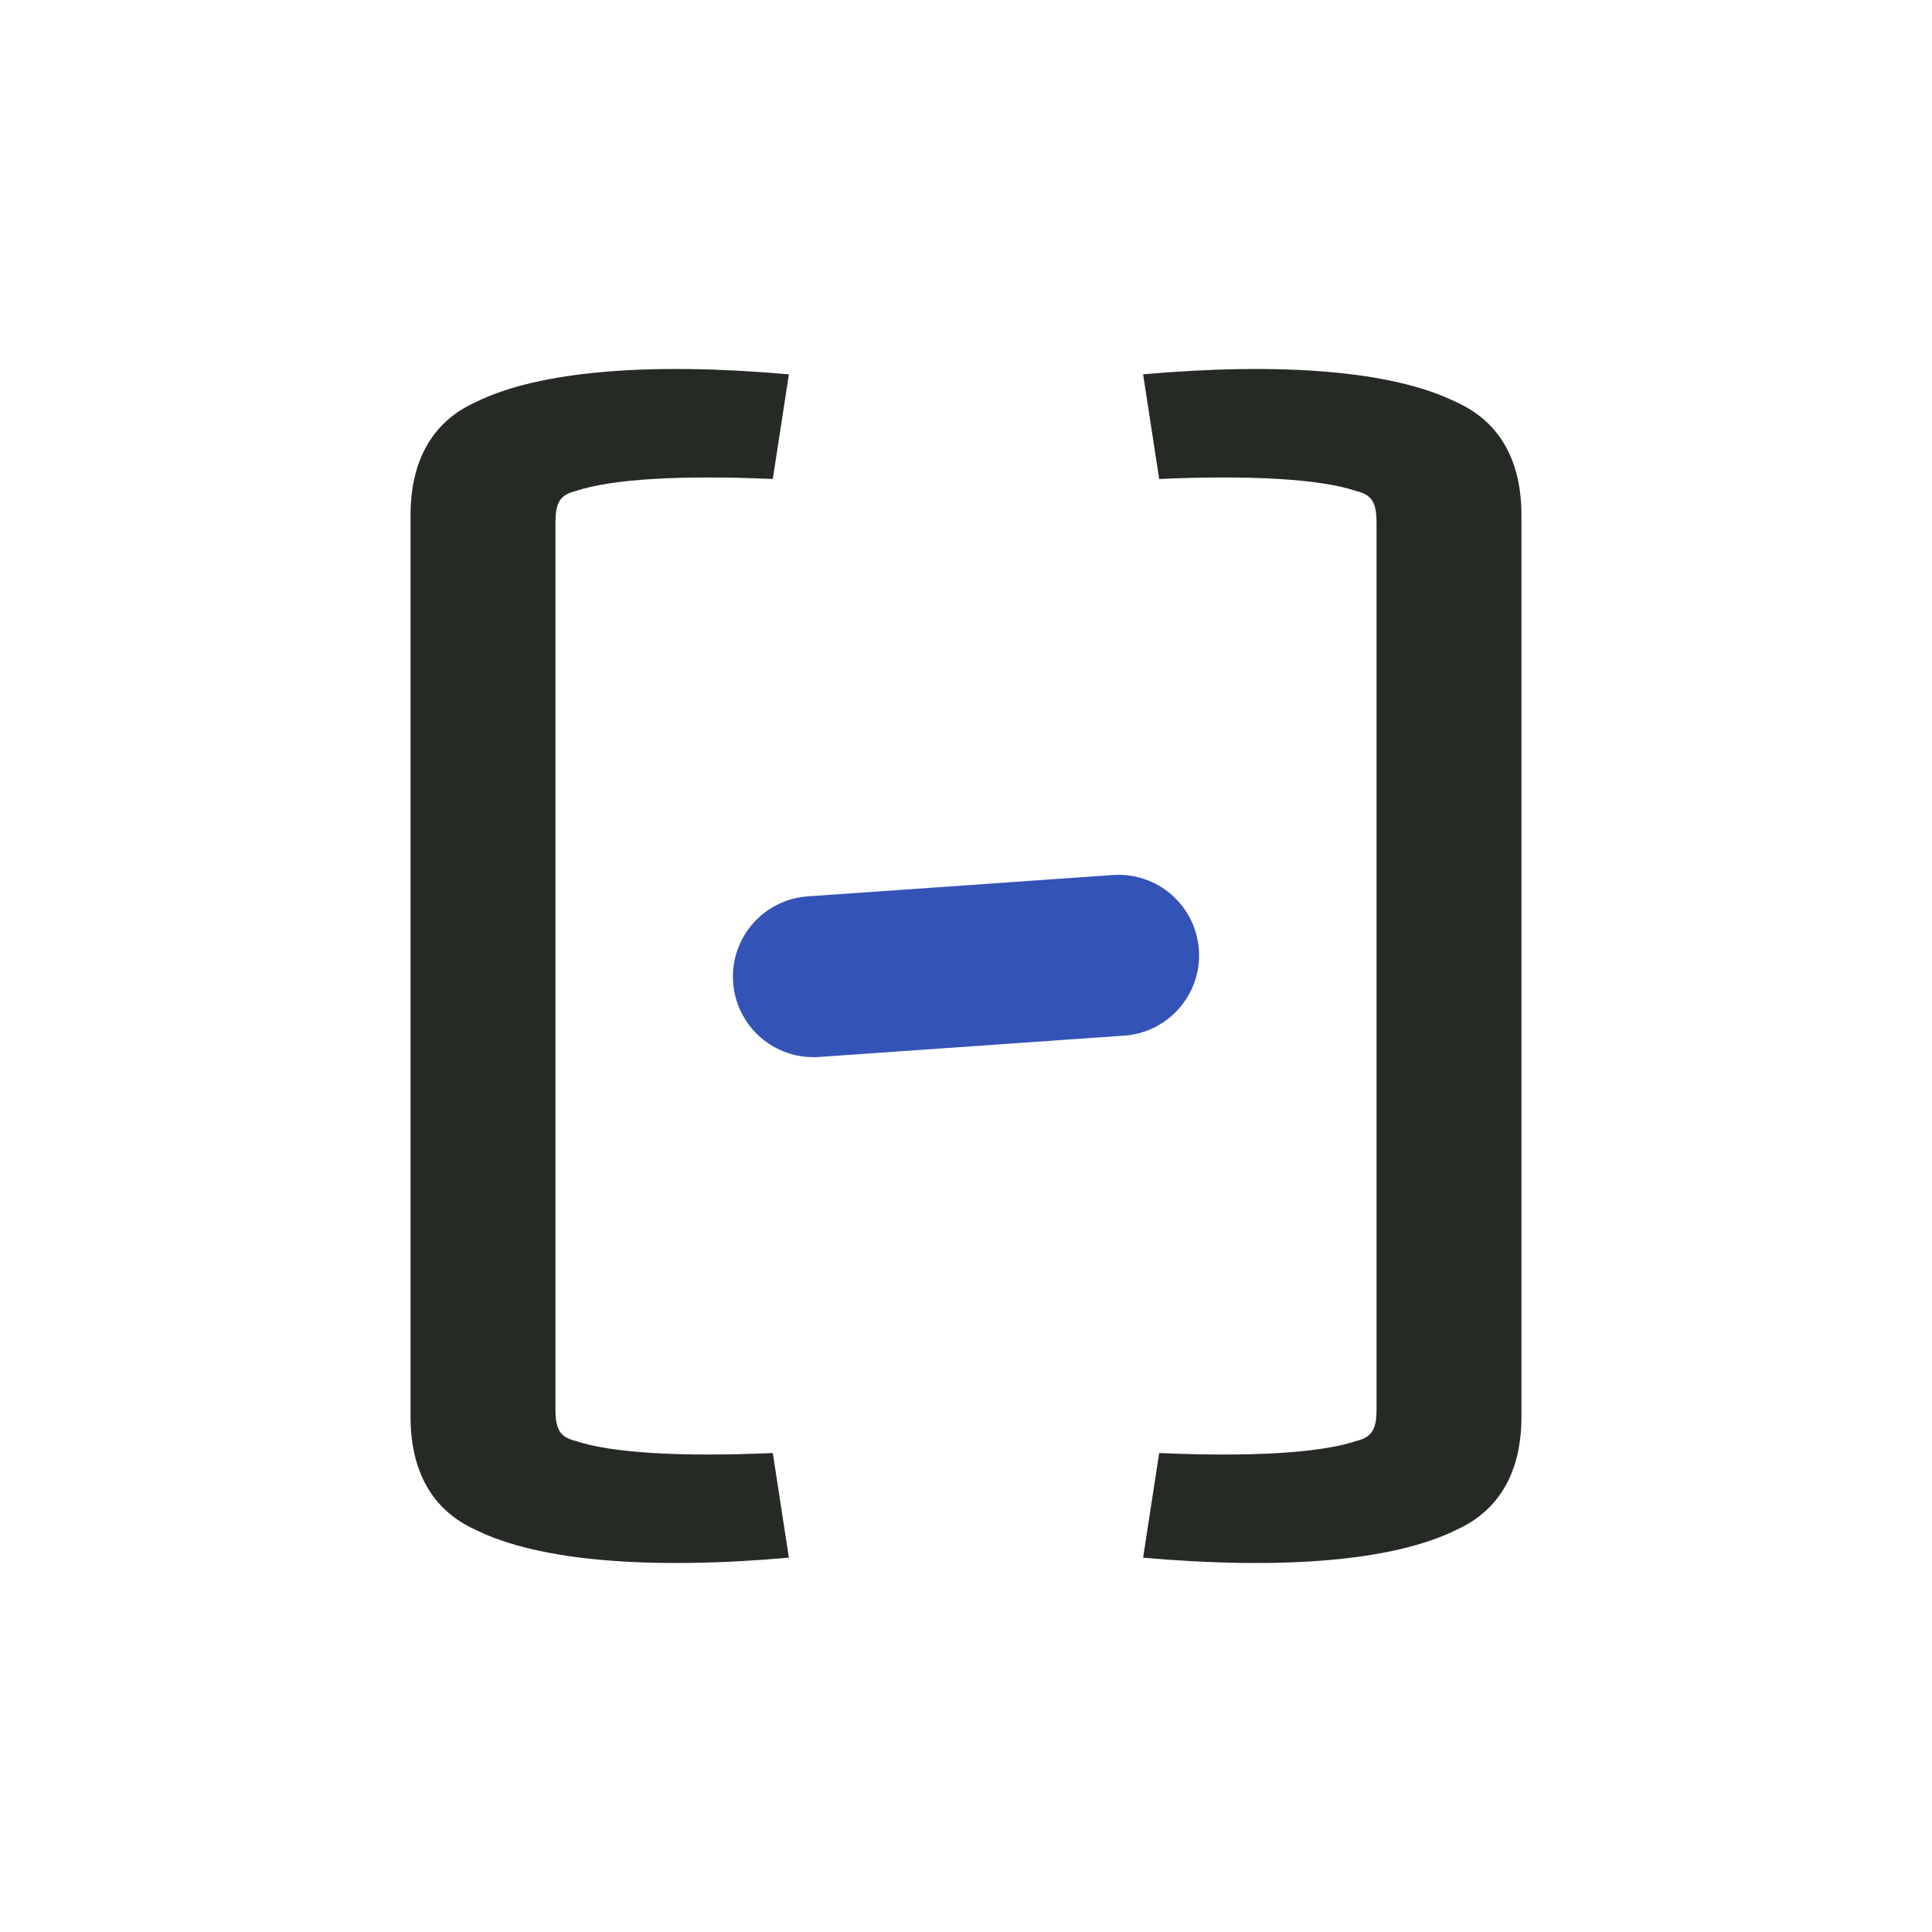
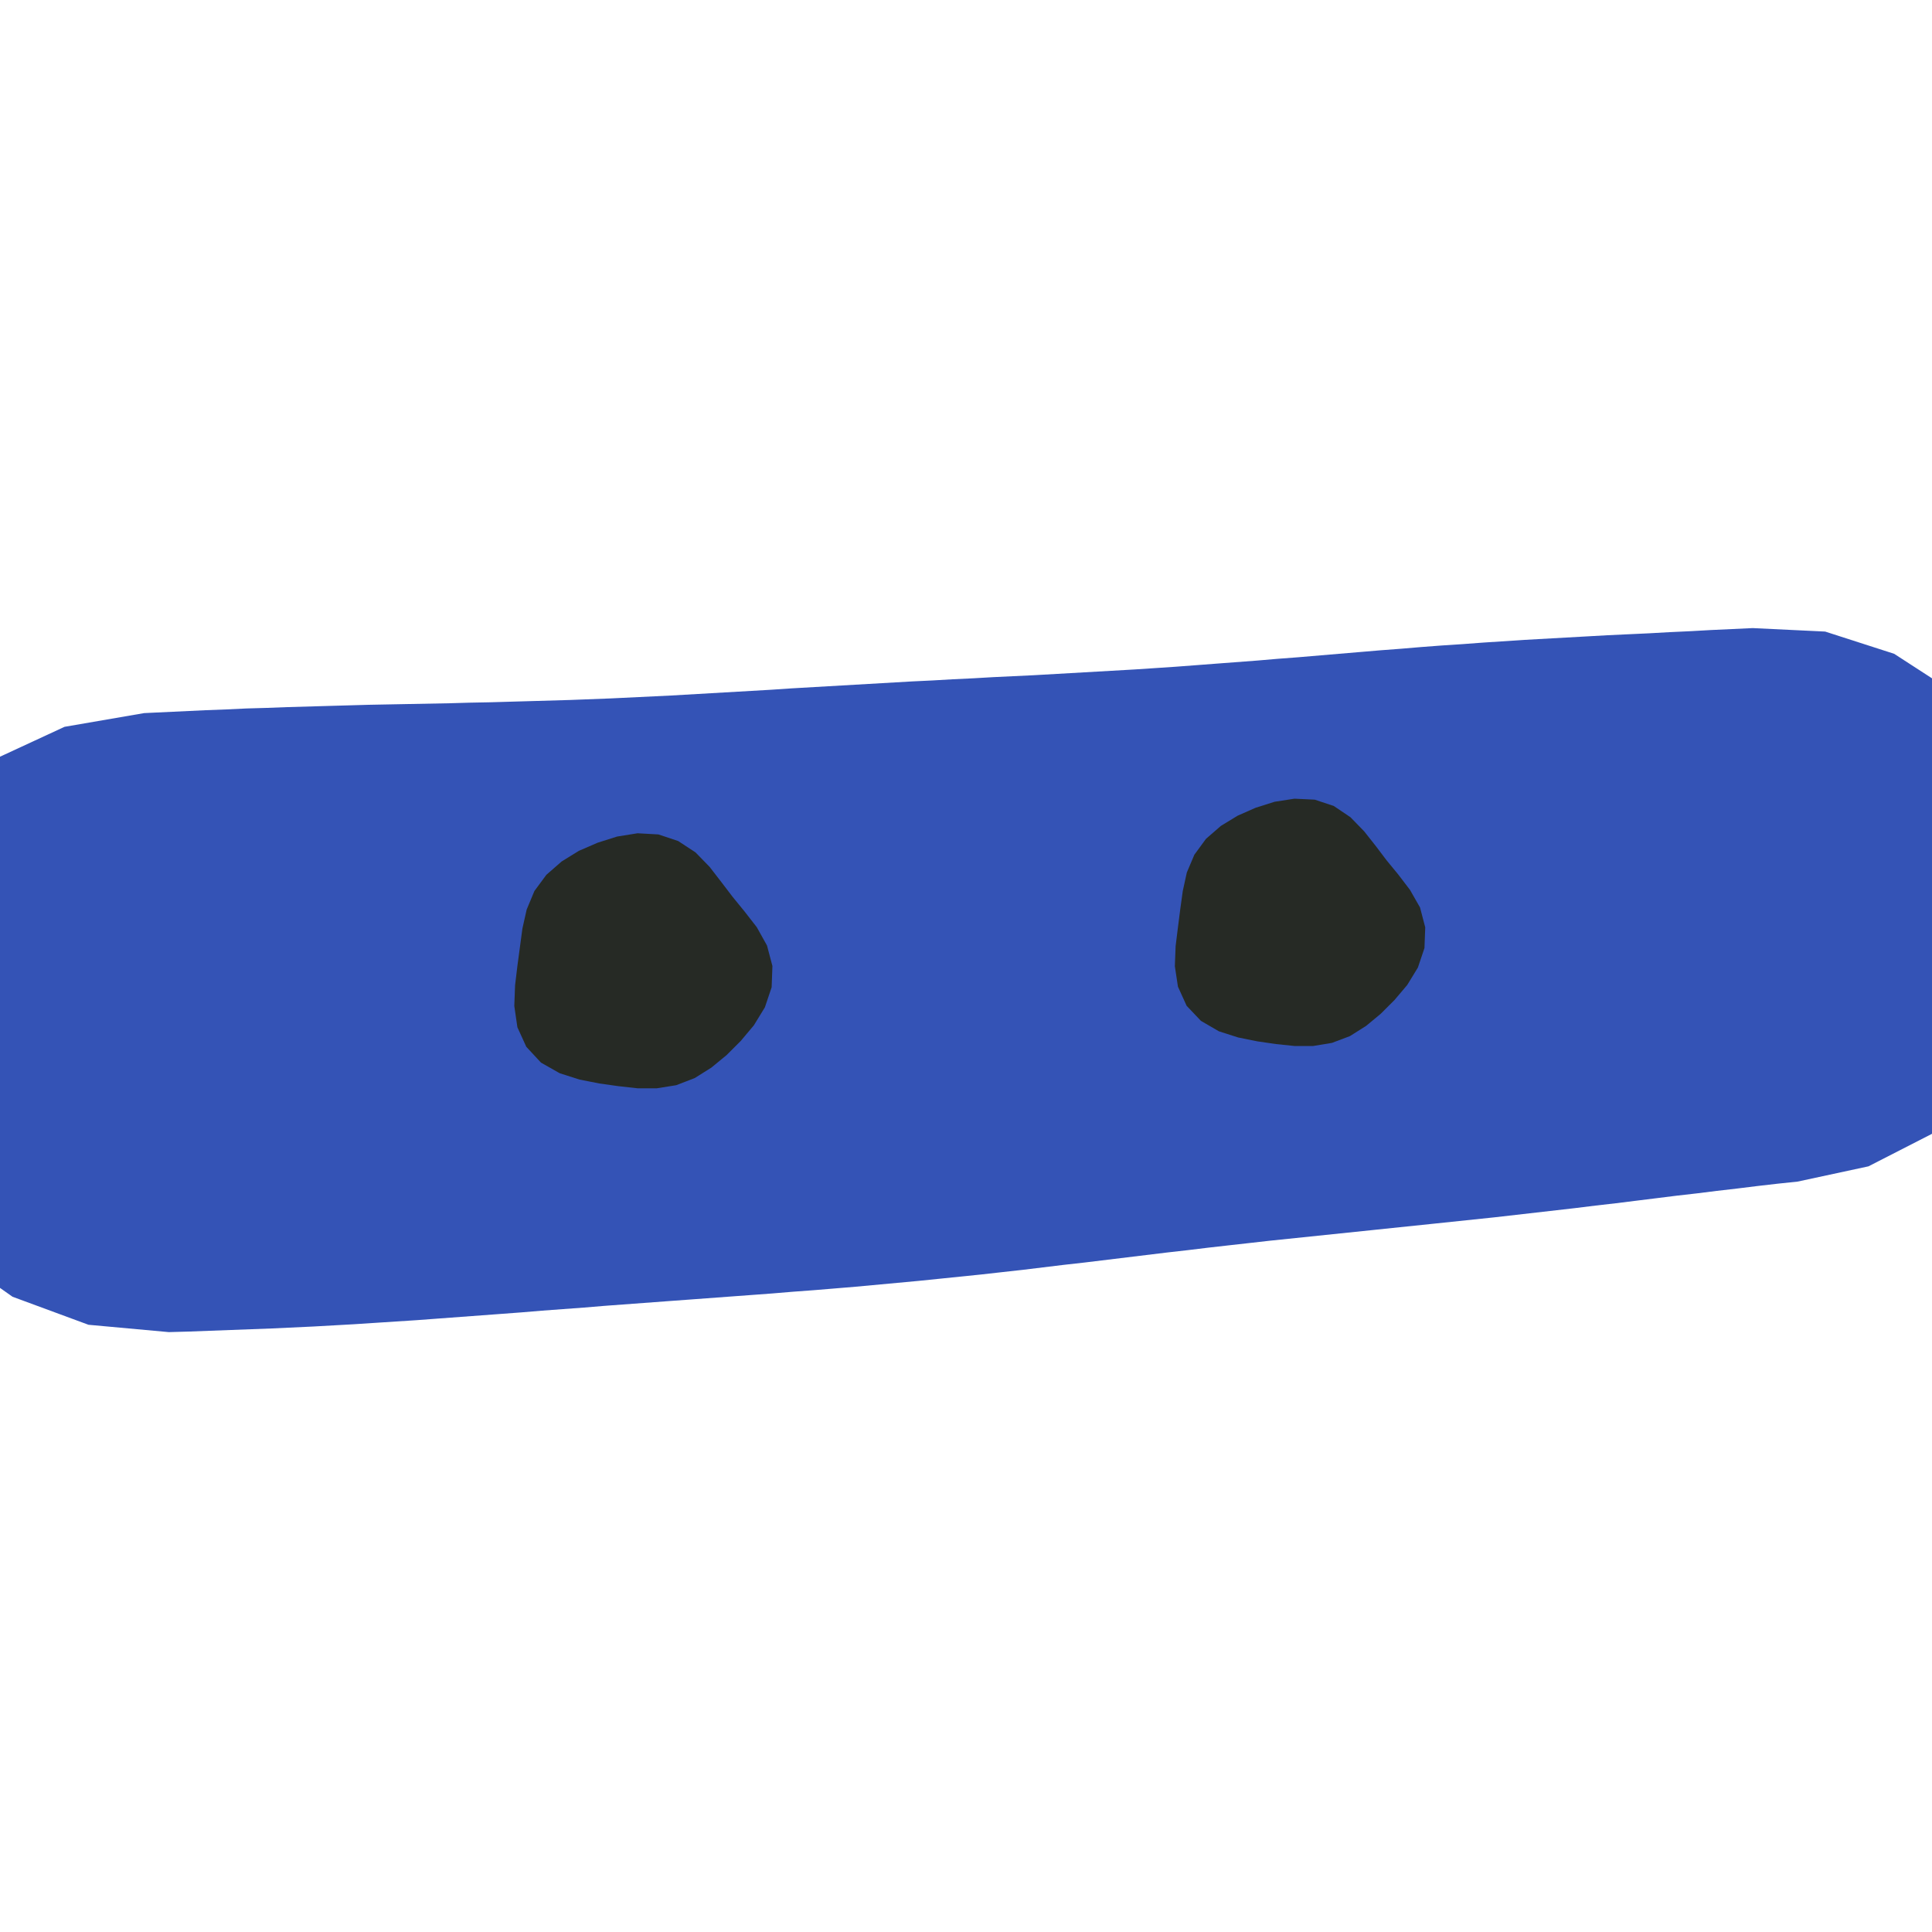
- <svg xmlns="http://www.w3.org/2000/svg" viewBox="0 0 48 48" width="48" height="48" role="img" aria-label="OfflineMask">
-   <g fill="#262a25">
-     <path d="M19.6 9.3C16.2 9 13.4 9.2 11.8 10 10.7 10.5 10.2 11.5 10.2 12.8v22.4c0 1.3.5 2.3 1.6 2.8 1.6.8 4.4 1 7.8.7l-.4-2.6c-2.3.1-4 0-4.9-.3-.4-.1-.5-.3-.5-.8V13c0-.5.1-.7.5-.8.9-.3 2.6-.4 4.9-.3z" />
-     <path transform="matrix(-1 0 0 1 48 0)" d="M19.6 9.3C16.2 9 13.4 9.2 11.8 10 10.7 10.5 10.2 11.5 10.2 12.8v22.4c0 1.3.5 2.3 1.6 2.8 1.6.8 4.4 1 7.8.7l-.4-2.6c-2.3.1-4 0-4.9-.3-.4-.1-.5-.3-.5-.8V13c0-.5.1-.7.5-.8.9-.3 2.6-.4 4.9-.3z" />
+ <svg xmlns="http://www.w3.org/2000/svg" viewBox="0 0 100 100" width="100" height="100" role="img" aria-label="OfflineMask">
+   <g transform="translate(0.00 0.00)">
+     <g transform="translate(0.00 0.00) scale(1)">
+       <path d="M8.74 68.95 L9.81 68.92 L10.87 68.88 L11.94 68.84 L13.01 68.80 L14.08 68.76 L15.15 68.71 L16.22 68.66 L17.29 68.60 L18.36 68.54 L19.43 68.47 L20.51 68.40 L21.59 68.33 L22.66 68.25 L23.74 68.17 L24.82 68.09 L25.90 68.01 L26.97 67.93 L28.05 67.84 L29.13 67.76 L30.22 67.68 L31.30 67.59 L32.38 67.51 L33.46 67.43 L34.54 67.35 L35.63 67.27 L36.71 67.19 L37.79 67.11 L38.88 67.03 L39.96 66.95 L41.04 66.86 L42.12 66.78 L43.21 66.69 L44.29 66.60 L45.37 66.50 L46.45 66.40 L47.53 66.30 L48.61 66.19 L49.68 66.08 L50.76 65.97 L51.83 65.85 L52.91 65.73 L53.98 65.60 L55.05 65.47 L56.12 65.35 L57.19 65.22 L58.26 65.09 L59.33 64.96 L60.40 64.83 L61.46 64.71 L62.53 64.58 L63.59 64.46 L64.66 64.34 L65.72 64.22 L66.78 64.11 L67.84 64.00 L68.90 63.89 L69.96 63.78 L71.02 63.67 L72.07 63.56 L73.13 63.45 L74.19 63.34 L75.24 63.23 L76.29 63.12 L77.34 63.01 L78.39 62.89 L79.44 62.77 L80.49 62.65 L81.54 62.53 L82.59 62.40 L83.64 62.28 L84.68 62.15 L85.73 62.02 L86.77 61.89 L87.82 61.77 L88.86 61.64 L89.90 61.52 L90.95 61.39 L91.99 61.27 L93.04 61.16 L93.04 61.16 L96.71 60.37 L100.05 58.66 L102.83 56.14 L104.87 52.99 L106.02 49.42 L106.21 45.67 L105.42 42.00 L103.71 38.66 L101.19 35.88 L98.04 33.84 L94.47 32.69 L90.72 32.51 L90.72 32.51 L89.65 32.56 L88.57 32.61 L87.50 32.67 L86.42 32.72 L85.35 32.78 L84.27 32.83 L83.20 32.88 L82.13 32.94 L81.05 33.00 L79.98 33.06 L78.91 33.12 L77.84 33.19 L76.77 33.26 L75.70 33.34 L74.63 33.41 L73.57 33.49 L72.50 33.58 L71.44 33.66 L70.38 33.75 L69.31 33.84 L68.25 33.93 L67.19 34.02 L66.13 34.10 L65.08 34.19 L64.02 34.27 L62.96 34.35 L61.91 34.43 L60.85 34.51 L59.80 34.58 L58.74 34.65 L57.69 34.71 L56.64 34.77 L55.59 34.83 L54.54 34.89 L53.49 34.95 L52.44 35.00 L51.39 35.05 L50.35 35.11 L49.30 35.16 L48.26 35.22 L47.21 35.27 L46.17 35.33 L45.13 35.39 L44.09 35.45 L43.05 35.51 L42.01 35.57 L40.97 35.63 L39.93 35.70 L38.89 35.76 L37.85 35.82 L36.81 35.88 L35.77 35.94 L34.73 36.00 L33.69 36.05 L32.65 36.10 L31.61 36.15 L30.57 36.19 L29.53 36.23 L28.49 36.26 L27.45 36.29 L26.40 36.32 L25.36 36.35 L24.31 36.37 L23.27 36.40 L22.22 36.42 L21.17 36.44 L20.13 36.46 L19.08 36.48 L18.03 36.51 L16.97 36.54 L15.92 36.57 L14.87 36.60 L13.81 36.64 L12.76 36.67 L11.70 36.72 L10.64 36.76 L9.58 36.81 L8.52 36.86 L7.46 36.91 L7.46 36.91 L3.34 37.62 L-0.46 39.38 L-3.68 42.06 L-6.09 45.48 L-7.54 49.40 L-7.92 53.57 L-7.20 57.69 L-5.45 61.49 L-2.77 64.71 L0.65 67.12 L4.58 68.57 L8.74 68.95 Z" fill="#3453b6" />
+       <path d="M39.98 50.00 L39.94 51.10 L39.59 52.14 L39.02 53.07 L38.34 53.88 L37.61 54.61 L36.82 55.26 L35.96 55.80 L35.00 56.17 L34.00 56.33 L33.00 56.33 L32.01 56.22 L31.02 56.08 L30.00 55.88 L28.97 55.55 L28.00 55.00 L27.24 54.18 L26.78 53.17 L26.62 52.07 L26.66 51.00 L26.78 50.00 L26.91 49.03 L27.04 48.06 L27.26 47.08 L27.66 46.12 L28.28 45.28 L29.07 44.59 L29.96 44.04 L30.93 43.62 L31.94 43.30 L33.00 43.13 L34.08 43.19 L35.10 43.53 L36.00 44.12 L36.73 44.87 L37.34 45.66 L37.92 46.42 L38.54 47.18 L39.17 47.99 L39.70 48.94 Z" fill="#262a25" />
+       <path d="M73.77 48.00 L73.73 49.07 L73.39 50.08 L72.84 50.98 L72.18 51.76 L71.47 52.47 L70.71 53.10 L69.87 53.63 L68.94 53.98 L67.97 54.14 L67.00 54.14 L66.04 54.04 L65.08 53.90 L64.09 53.70 L63.09 53.38 L62.16 52.84 L61.42 52.06 L60.97 51.07 L60.81 50.01 L60.85 48.97 L60.97 48.00 L61.09 47.06 L61.22 46.12 L61.43 45.16 L61.82 44.24 L62.42 43.42 L63.19 42.75 L64.06 42.22 L64.99 41.81 L65.97 41.50 L67.00 41.34 L68.05 41.39 L69.04 41.72 L69.90 42.30 L70.61 43.03 L71.21 43.79 L71.77 44.53 L72.37 45.26 L72.98 46.06 L73.50 46.97 Z" fill="#262a25" />
+     </g>
  </g>
-   <rect x="18.2" y="22" width="11.6" height="4" rx="2" fill="#3453b6" transform="rotate(-4 24 24)" />
</svg>
